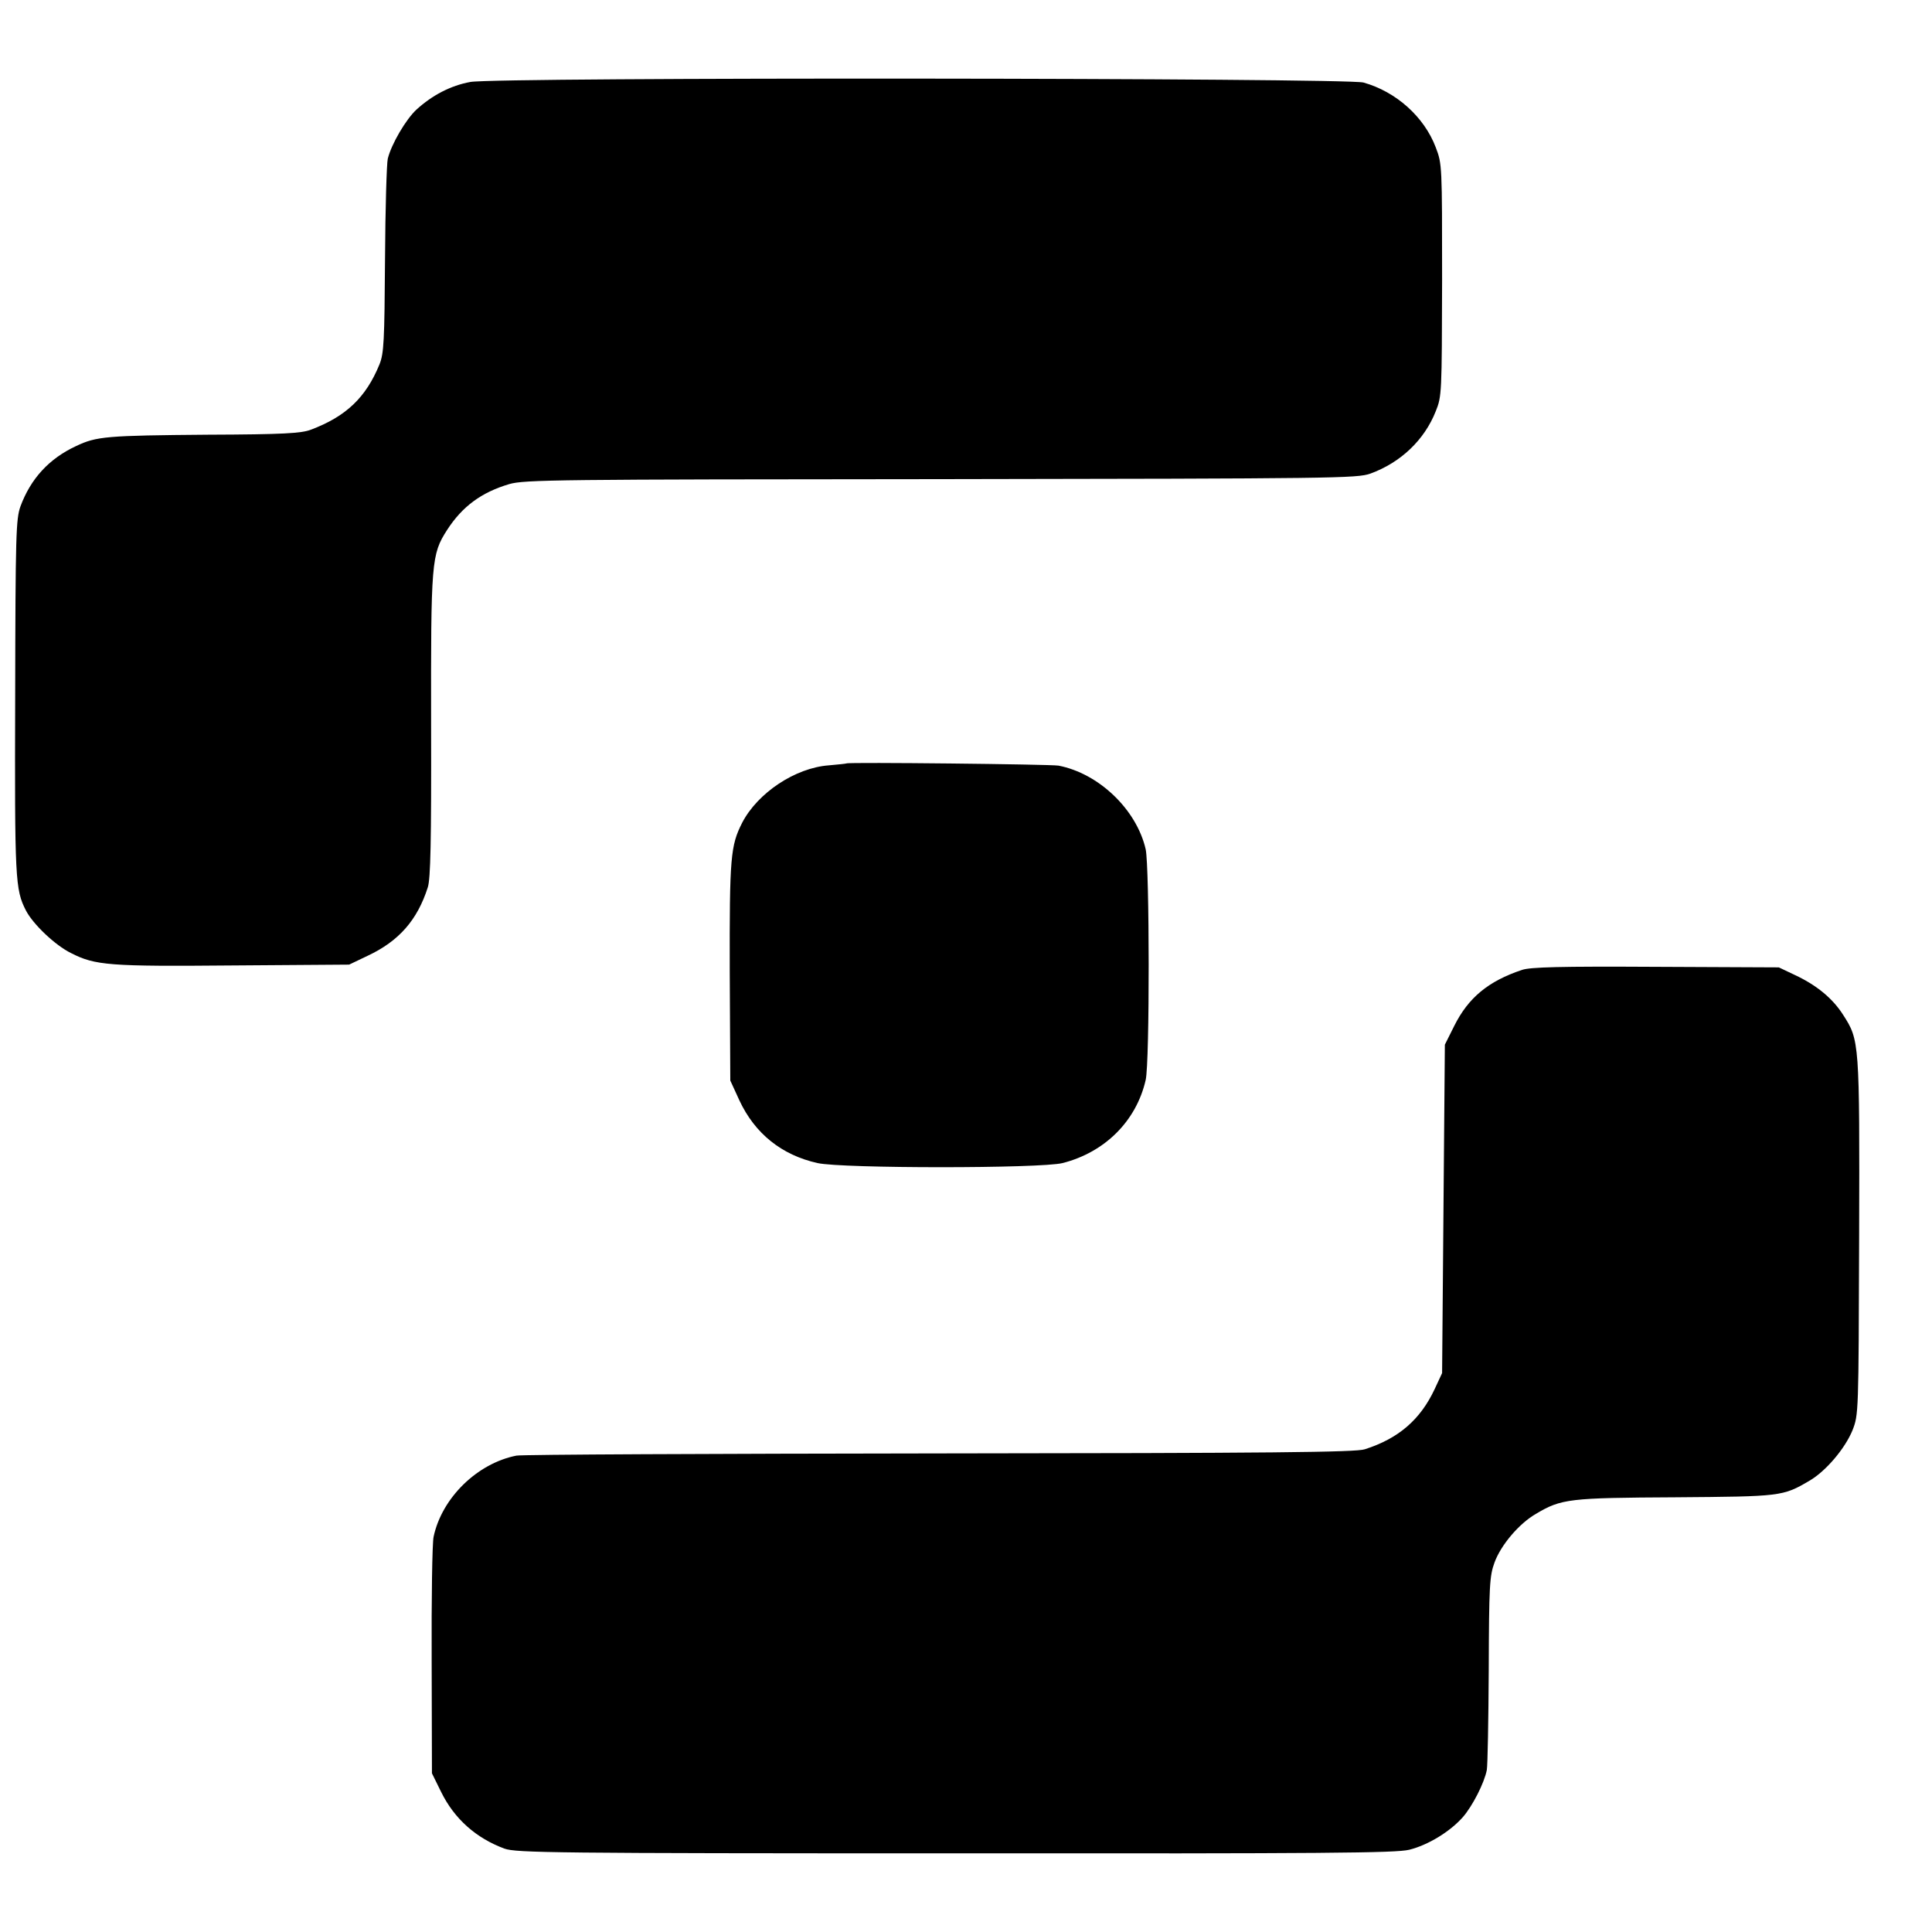
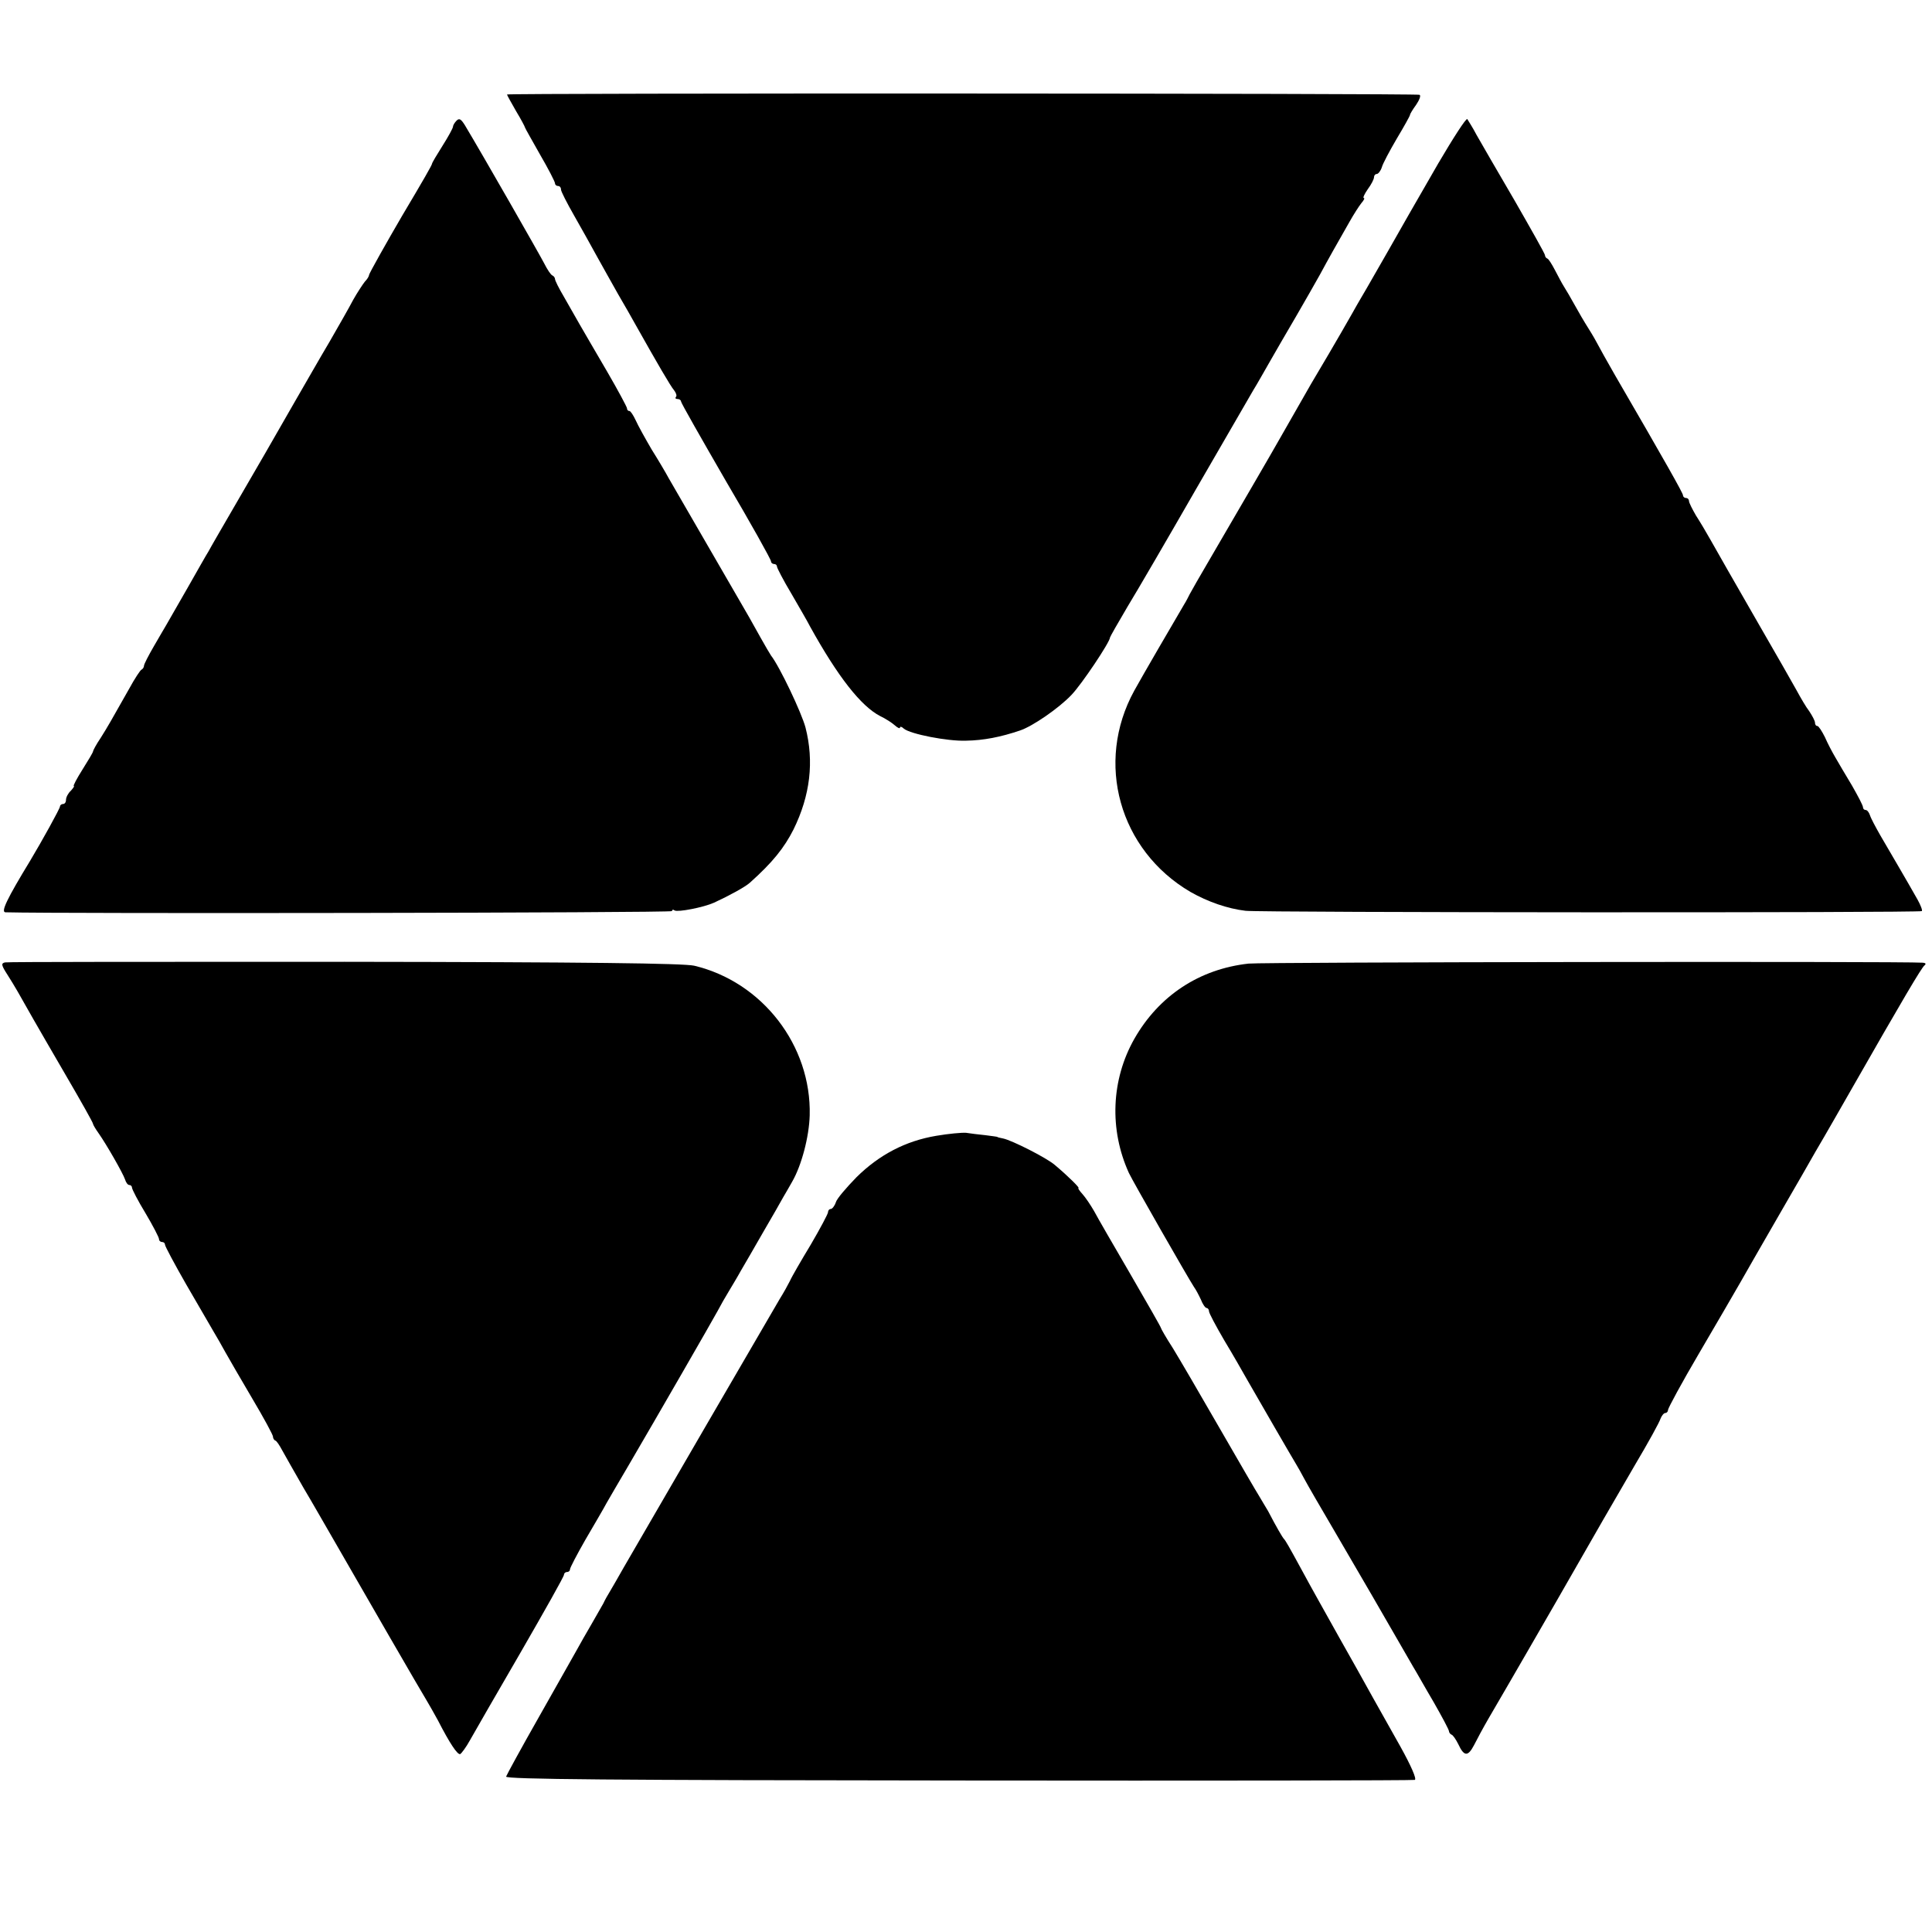
- <svg xmlns="http://www.w3.org/2000/svg" version="1.0" width="700pt" height="700pt" viewBox="0 0 700 700" preserveAspectRatio="xMidYMid meet">
-   <g transform="translate(0,700) scale(0.1,-0.1)" fill="#000000" stroke="none">
-     <path d="M1704 6703 c-71 -13 -138 -48 -195 -100 -38 -35 -91 -125 -104 -178 -4 -16 -9 -181 -10 -365 -2 -297 -4 -340 -20 -380 -49 -120 -121 -189 -249 -237 -34 -13 -99 -17 -373 -18 -368 -3 -403 -6 -477 -41 -99 -46 -165 -119 -202 -219 -16 -46 -18 -99 -19 -690 -2 -662 0 -698 39 -774 26 -50 106 -126 163 -154 88 -45 138 -49 588 -45 l420 3 67 32 c113 53 180 129 218 248 10 31 13 164 12 585 -1 598 1 621 58 710 55 85 124 136 225 166 55 16 171 17 1565 18 1430 2 1507 3 1555 20 110 40 196 122 237 226 22 54 22 66 23 475 0 416 0 421 -23 481 -42 111 -144 202 -262 235 -64 17 -3141 20 -3236 2z" />
-     <path d="M3067 4234 c-1 -1 -30 -4 -64 -7 -122 -9 -258 -100 -314 -208 -42 -83 -46 -123 -45 -539 l2 -395 33 -72 c56 -120 153 -198 283 -227 89 -20 808 -20 888 0 153 39 267 152 301 301 15 65 14 771 0 836 -33 144 -170 275 -316 303 -29 5 -762 13 -768 8z" />
-     <path d="M5515 3486 c-123 -41 -195 -101 -246 -203 l-34 -68 -5 -595 -5 -595 -27 -58 c-52 -111 -131 -179 -253 -218 -32 -11 -347 -14 -1540 -15 -825 -1 -1515 -4 -1534 -8 -142 -28 -270 -153 -300 -294 -5 -23 -8 -226 -7 -450 l1 -407 33 -67 c48 -98 127 -168 230 -206 43 -15 175 -17 1634 -17 1346 -1 1595 1 1644 13 68 17 147 65 194 118 35 40 78 124 87 171 3 16 6 179 7 363 1 306 3 340 21 389 23 63 89 141 150 176 92 55 121 58 505 60 383 3 389 3 486 60 60 35 129 117 156 183 22 57 22 58 24 702 2 708 1 711 -58 803 -38 60 -97 108 -174 144 l-59 28 -445 2 c-350 2 -454 -1 -485 -11z" />
+ <svg xmlns="http://www.w3.org/2000/svg" version="1.0" width="644pt" height="644pt" viewBox="0 0 644 644" preserveAspectRatio="xMidYMid meet">
+   <g transform="translate(0,644) scale(0.1,-0.1)" fill="#000000" stroke="none">
+     <path d="M1690 6125 c0 -2 14 -27 30 -55 17 -28 30 -53 30 -55 0 -2 23 -42 50 -90 28 -48 50 -91 50 -96 0 -5 5 -9 10 -9 6 0 10 -5 10 -12 0 -6 20 -45 44 -87 24 -42 58 -103 76 -136 18 -33 50 -89 70 -125 21 -36 48 -83 60 -105 72 -128 115 -202 127 -216 7 -9 10 -19 6 -22 -3 -4 -1 -7 5 -7 7 0 12 -4 12 -8 0 -5 68 -124 150 -266 83 -141 150 -261 150 -267 0 -5 5 -9 10 -9 6 0 10 -4 10 -9 0 -4 21 -45 48 -90 26 -45 54 -93 62 -109 93 -168 170 -266 234 -299 17 -8 39 -22 49 -31 9 -8 17 -12 17 -7 0 4 6 3 13 -4 22 -18 145 -42 206 -40 60 1 116 12 181 34 42 14 129 74 171 118 34 35 129 177 129 192 0 2 26 48 58 102 33 54 136 231 229 393 94 162 180 311 191 330 12 19 36 62 55 95 19 33 58 101 87 150 29 50 65 113 80 140 28 52 54 98 98 175 14 25 32 53 40 63 8 9 12 17 8 17 -4 0 2 13 13 29 12 16 21 34 21 40 0 6 4 11 9 11 5 0 13 10 17 22 3 12 26 55 50 96 24 40 44 76 44 79 0 3 9 18 20 33 11 16 17 31 12 34 -9 5 -3042 6 -3042 1z" />
+     <path d="M1522 6038 c-7 -7 -12 -16 -12 -20 0 -5 -16 -34 -35 -64 -19 -30 -35 -57 -35 -60 0 -4 -28 -53 -100 -174 -49 -84 -110 -192 -110 -197 0 -4 -6 -14 -14 -22 -7 -9 -25 -36 -39 -61 -13 -25 -49 -88 -79 -140 -31 -52 -81 -140 -113 -195 -97 -169 -107 -187 -195 -338 -47 -81 -90 -155 -95 -165 -6 -9 -37 -64 -70 -122 -33 -57 -64 -112 -70 -122 -5 -9 -25 -42 -42 -72 -18 -31 -33 -60 -33 -65 0 -5 -4 -11 -8 -13 -4 -1 -23 -30 -41 -63 -65 -115 -70 -124 -95 -164 -15 -22 -26 -43 -26 -46 0 -3 -16 -30 -35 -60 -19 -30 -32 -55 -29 -55 3 0 -2 -7 -10 -16 -9 -8 -16 -22 -16 -30 0 -8 -4 -14 -10 -14 -5 0 -10 -4 -10 -8 0 -7 -61 -117 -100 -182 -76 -125 -98 -170 -82 -171 181 -5 2222 -2 2222 4 0 5 4 6 9 2 11 -6 95 10 131 26 50 23 105 53 120 67 76 68 114 116 145 177 56 114 69 227 40 340 -13 49 -86 203 -115 240 -4 6 -20 33 -35 60 -30 54 -44 79 -78 137 -88 152 -213 368 -228 394 -9 17 -35 61 -57 96 -21 36 -45 79 -53 97 -8 17 -17 31 -21 31 -5 0 -8 4 -8 9 0 4 -30 60 -66 122 -37 63 -78 134 -92 158 -14 25 -38 67 -53 93 -16 27 -29 53 -29 58 0 4 -4 10 -9 12 -5 2 -17 20 -27 40 -16 31 -204 360 -264 460 -13 21 -19 25 -28 16z" />
+     <path d="M4794 5895 c-108 -187 -96 -167 -169 -295 -33 -57 -64 -112 -70 -122 -5 -9 -28 -47 -49 -85 -39 -69 -119 -205 -136 -233 -8 -14 -40 -70 -100 -175 -28 -50 -154 -266 -235 -405 -34 -58 -65 -112 -69 -120 -4 -8 -12 -24 -19 -35 -36 -61 -139 -238 -166 -287 -132 -240 -50 -532 187 -671 58 -33 124 -56 184 -63 49 -6 2249 -7 2254 -1 3 2 -4 20 -14 38 -36 64 -95 164 -124 214 -16 28 -32 58 -35 68 -3 9 -9 17 -14 17 -5 0 -9 4 -9 9 0 6 -17 38 -37 73 -21 35 -46 77 -55 93 -10 17 -26 47 -35 68 -10 20 -21 37 -25 37 -5 0 -8 5 -8 11 0 6 -9 23 -19 38 -11 14 -30 47 -43 71 -14 25 -69 122 -123 215 -107 186 -125 218 -163 285 -14 25 -36 62 -49 82 -12 21 -23 42 -23 48 0 5 -4 10 -10 10 -5 0 -10 4 -10 9 0 7 -58 110 -227 401 -27 47 -52 92 -56 100 -4 8 -18 33 -32 55 -14 22 -35 58 -47 80 -12 22 -28 49 -35 60 -7 11 -20 36 -30 55 -10 19 -21 37 -25 38 -5 2 -8 7 -8 11 0 5 -46 86 -101 182 -56 96 -113 194 -127 219 -13 25 -28 48 -31 53 -4 4 -47 -63 -97 -148z" />
+     <path d="M17 3232 c-14 -3 -13 -9 9 -43 24 -38 36 -59 85 -146 12 -21 61 -106 110 -190 49 -84 89 -155 89 -159 0 -3 9 -18 19 -32 26 -37 81 -133 88 -154 3 -10 9 -18 14 -18 5 0 9 -4 9 -9 0 -5 20 -44 45 -85 25 -42 45 -81 45 -86 0 -6 5 -10 10 -10 6 0 10 -4 10 -9 0 -5 32 -65 71 -133 39 -67 80 -138 90 -155 11 -18 29 -50 40 -70 12 -21 52 -91 90 -155 38 -64 69 -121 69 -127 0 -5 3 -11 8 -13 4 -1 14 -16 23 -33 9 -16 41 -73 71 -125 31 -52 66 -114 79 -136 120 -209 317 -550 331 -572 9 -15 26 -45 38 -67 39 -76 65 -115 74 -112 4 2 20 23 33 47 14 25 90 157 169 293 79 137 144 252 144 258 0 5 5 9 10 9 6 0 10 4 10 9 0 5 23 49 51 98 28 48 61 104 71 123 11 19 44 76 73 125 100 171 278 480 297 515 10 19 27 49 37 65 10 17 29 48 41 70 13 22 46 79 74 128 28 48 58 100 66 115 9 15 22 38 30 52 32 55 57 151 59 222 6 233 -158 445 -385 499 -36 8 -355 12 -1165 13 -613 0 -1123 0 -1132 -2z" />
+     <path d="M4162 3228 c-164 -18 -299 -107 -381 -251 -77 -136 -84 -302 -18 -447 12 -26 199 -353 217 -380 6 -8 16 -27 23 -42 6 -16 15 -28 19 -28 4 0 8 -5 8 -11 0 -6 23 -49 51 -97 29 -48 62 -106 75 -129 40 -70 154 -267 164 -283 5 -8 18 -31 28 -50 10 -19 57 -100 104 -180 71 -121 173 -297 258 -445 10 -16 40 -70 69 -119 28 -49 51 -92 51 -97 0 -4 4 -9 8 -11 5 -1 15 -16 23 -32 19 -41 32 -42 52 -4 9 18 31 59 49 90 79 135 205 354 227 392 132 231 194 338 261 453 44 74 82 143 85 154 4 10 11 19 16 19 5 0 9 5 9 10 0 6 46 91 103 188 57 97 119 204 138 237 19 33 39 68 44 77 6 10 48 84 95 165 47 81 97 168 111 193 39 66 98 170 121 210 169 296 234 406 243 412 6 5 4 8 -5 9 -75 5 -2200 2 -2248 -3z" />
+     <path d="M3121 2654 c-102 -17 -190 -63 -266 -138 -34 -35 -66 -72 -69 -84 -4 -12 -12 -22 -17 -22 -5 0 -9 -5 -9 -11 0 -5 -26 -54 -57 -107 -32 -53 -64 -108 -70 -122 -7 -14 -22 -41 -34 -60 -25 -42 -471 -810 -520 -895 -19 -33 -39 -69 -46 -80 -7 -11 -17 -29 -22 -40 -6 -11 -24 -42 -40 -70 -16 -27 -38 -66 -49 -86 -11 -20 -68 -120 -126 -223 -58 -102 -107 -192 -109 -198 -1 -9 349 -12 1508 -13 831 -1 1515 0 1521 2 7 3 -13 48 -48 111 -33 59 -74 132 -91 162 -45 81 -65 117 -112 200 -54 97 -91 162 -126 227 -43 79 -54 98 -59 103 -5 5 -26 41 -53 93 -7 12 -20 33 -28 47 -9 14 -69 117 -134 230 -65 113 -135 233 -156 267 -22 34 -39 64 -39 66 0 3 -46 83 -101 178 -56 96 -111 191 -122 212 -12 21 -29 46 -39 57 -10 11 -16 20 -13 20 5 0 -34 39 -78 76 -27 24 -144 83 -173 89 -10 2 -19 4 -19 5 0 1 -18 3 -40 6 -22 2 -51 6 -65 8 -14 1 -58 -3 -99 -10z" />
  </g>
</svg>
